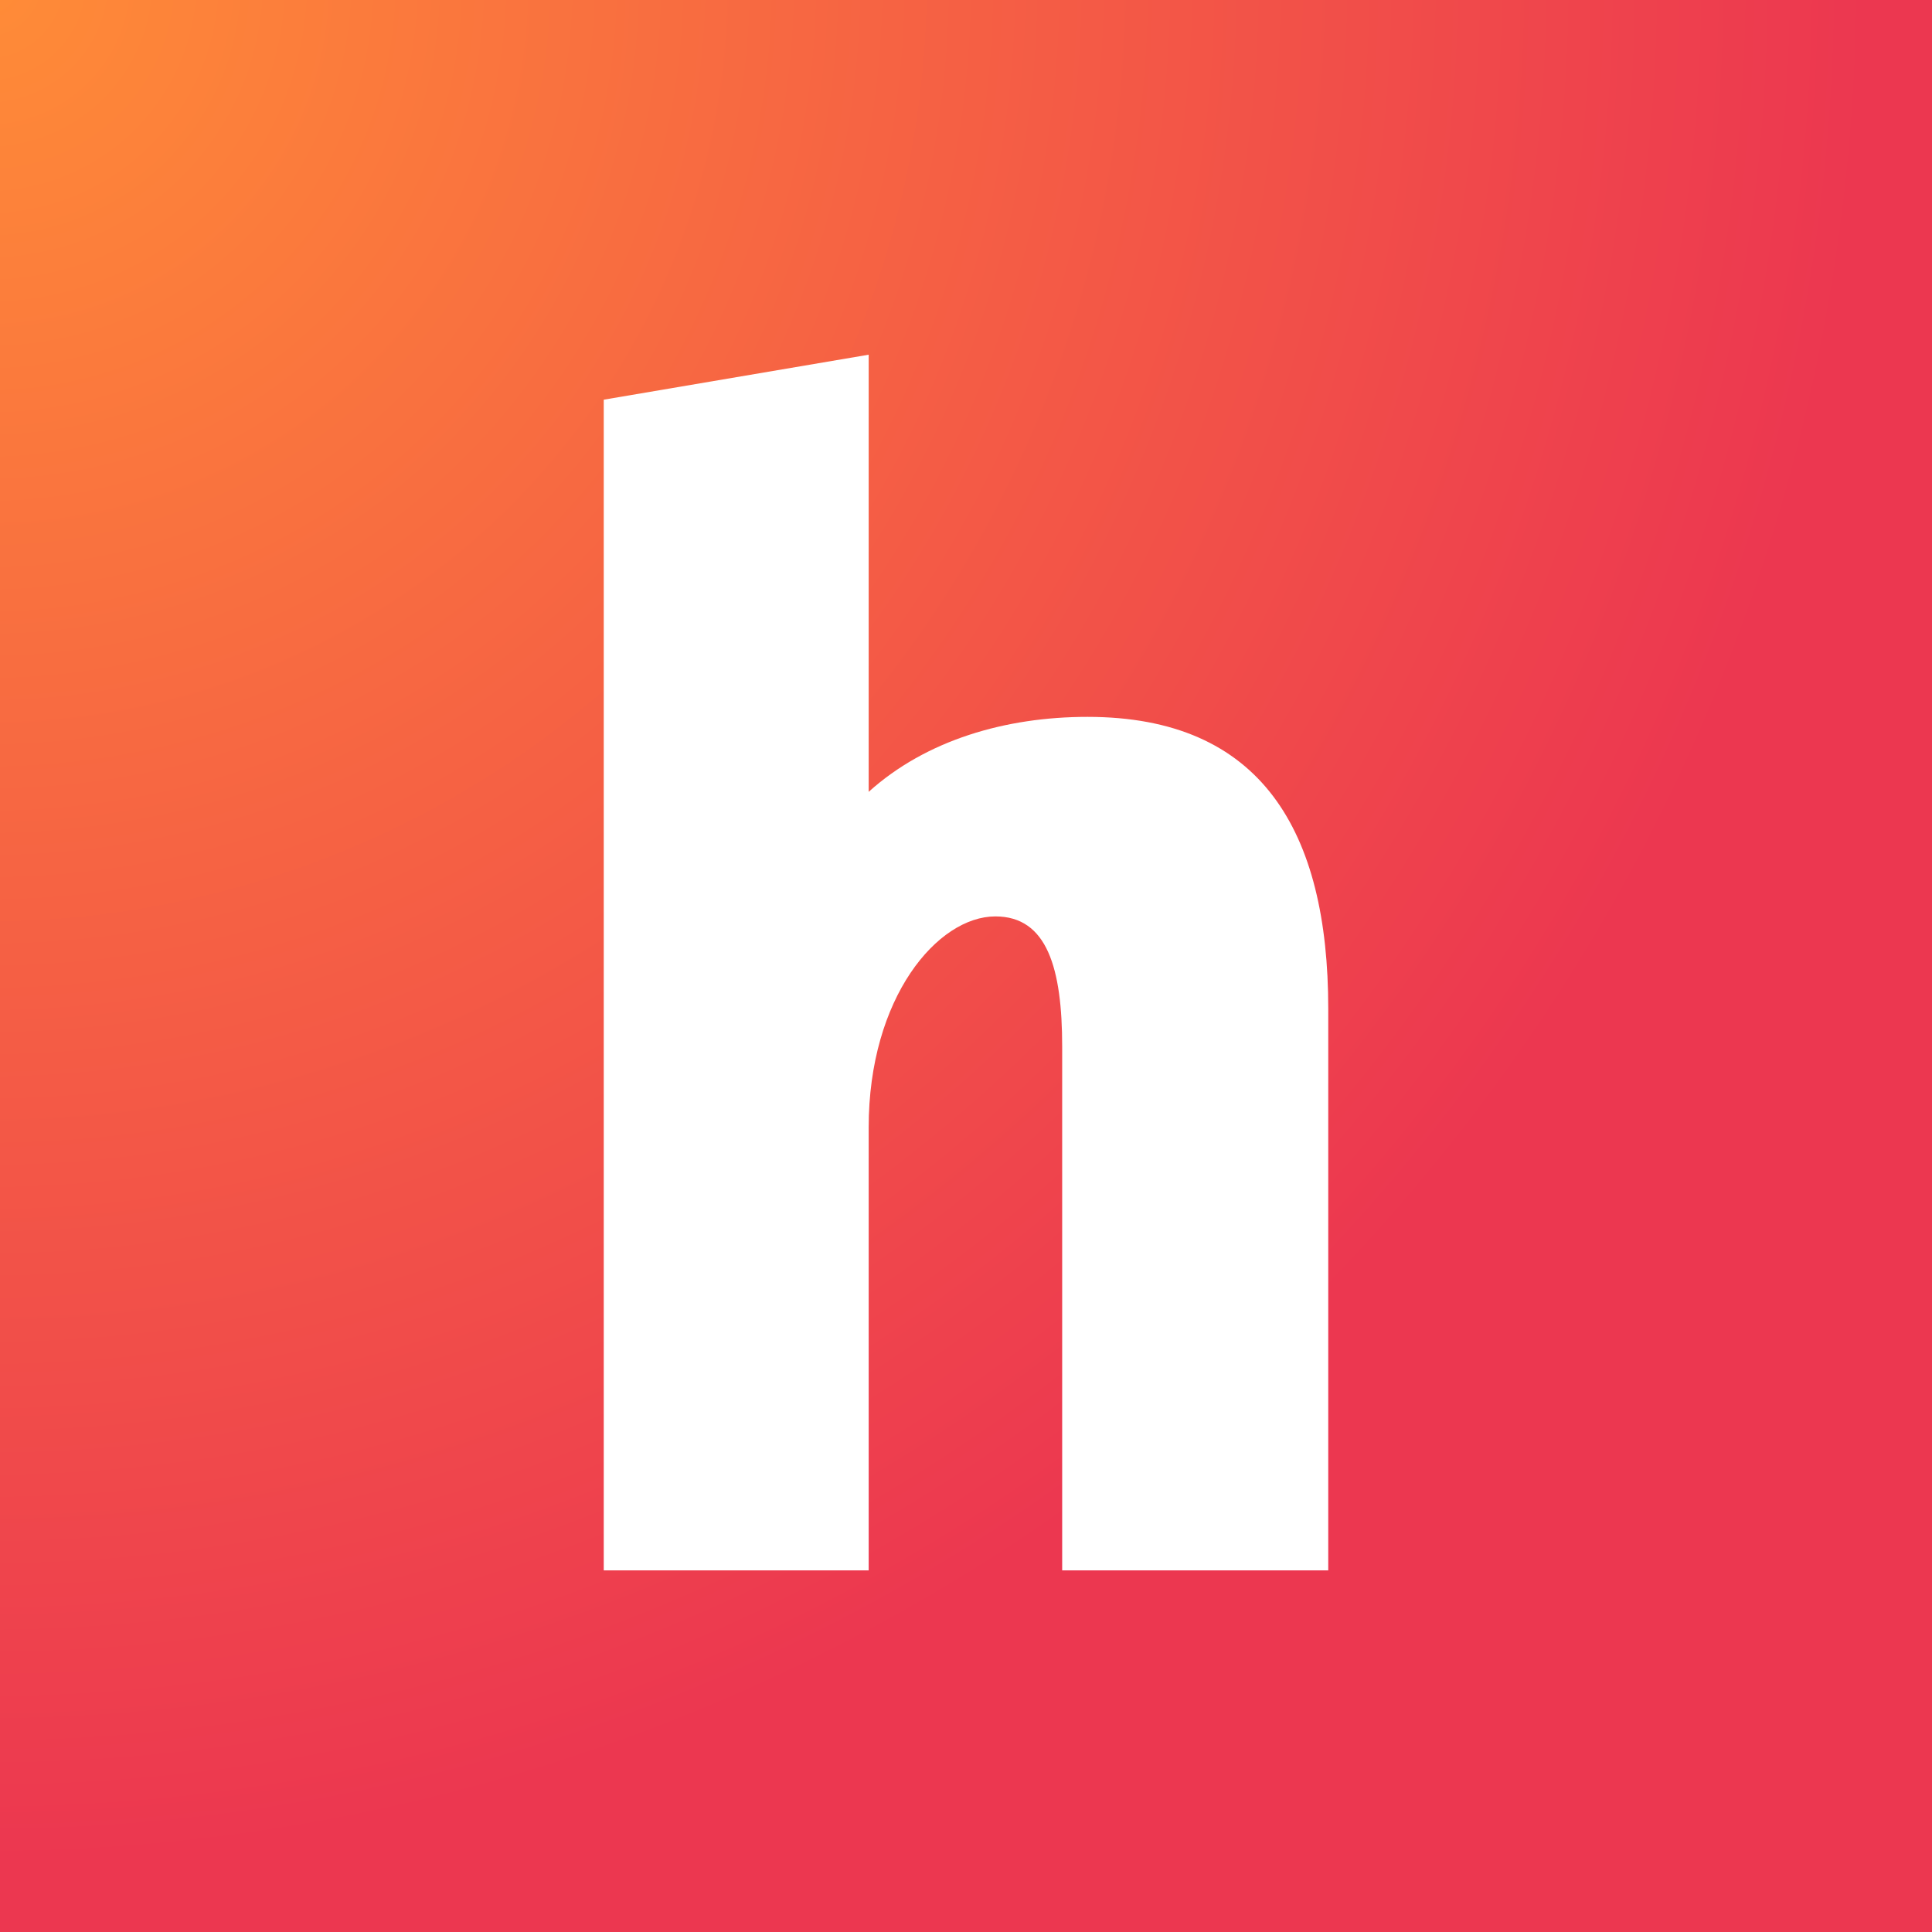
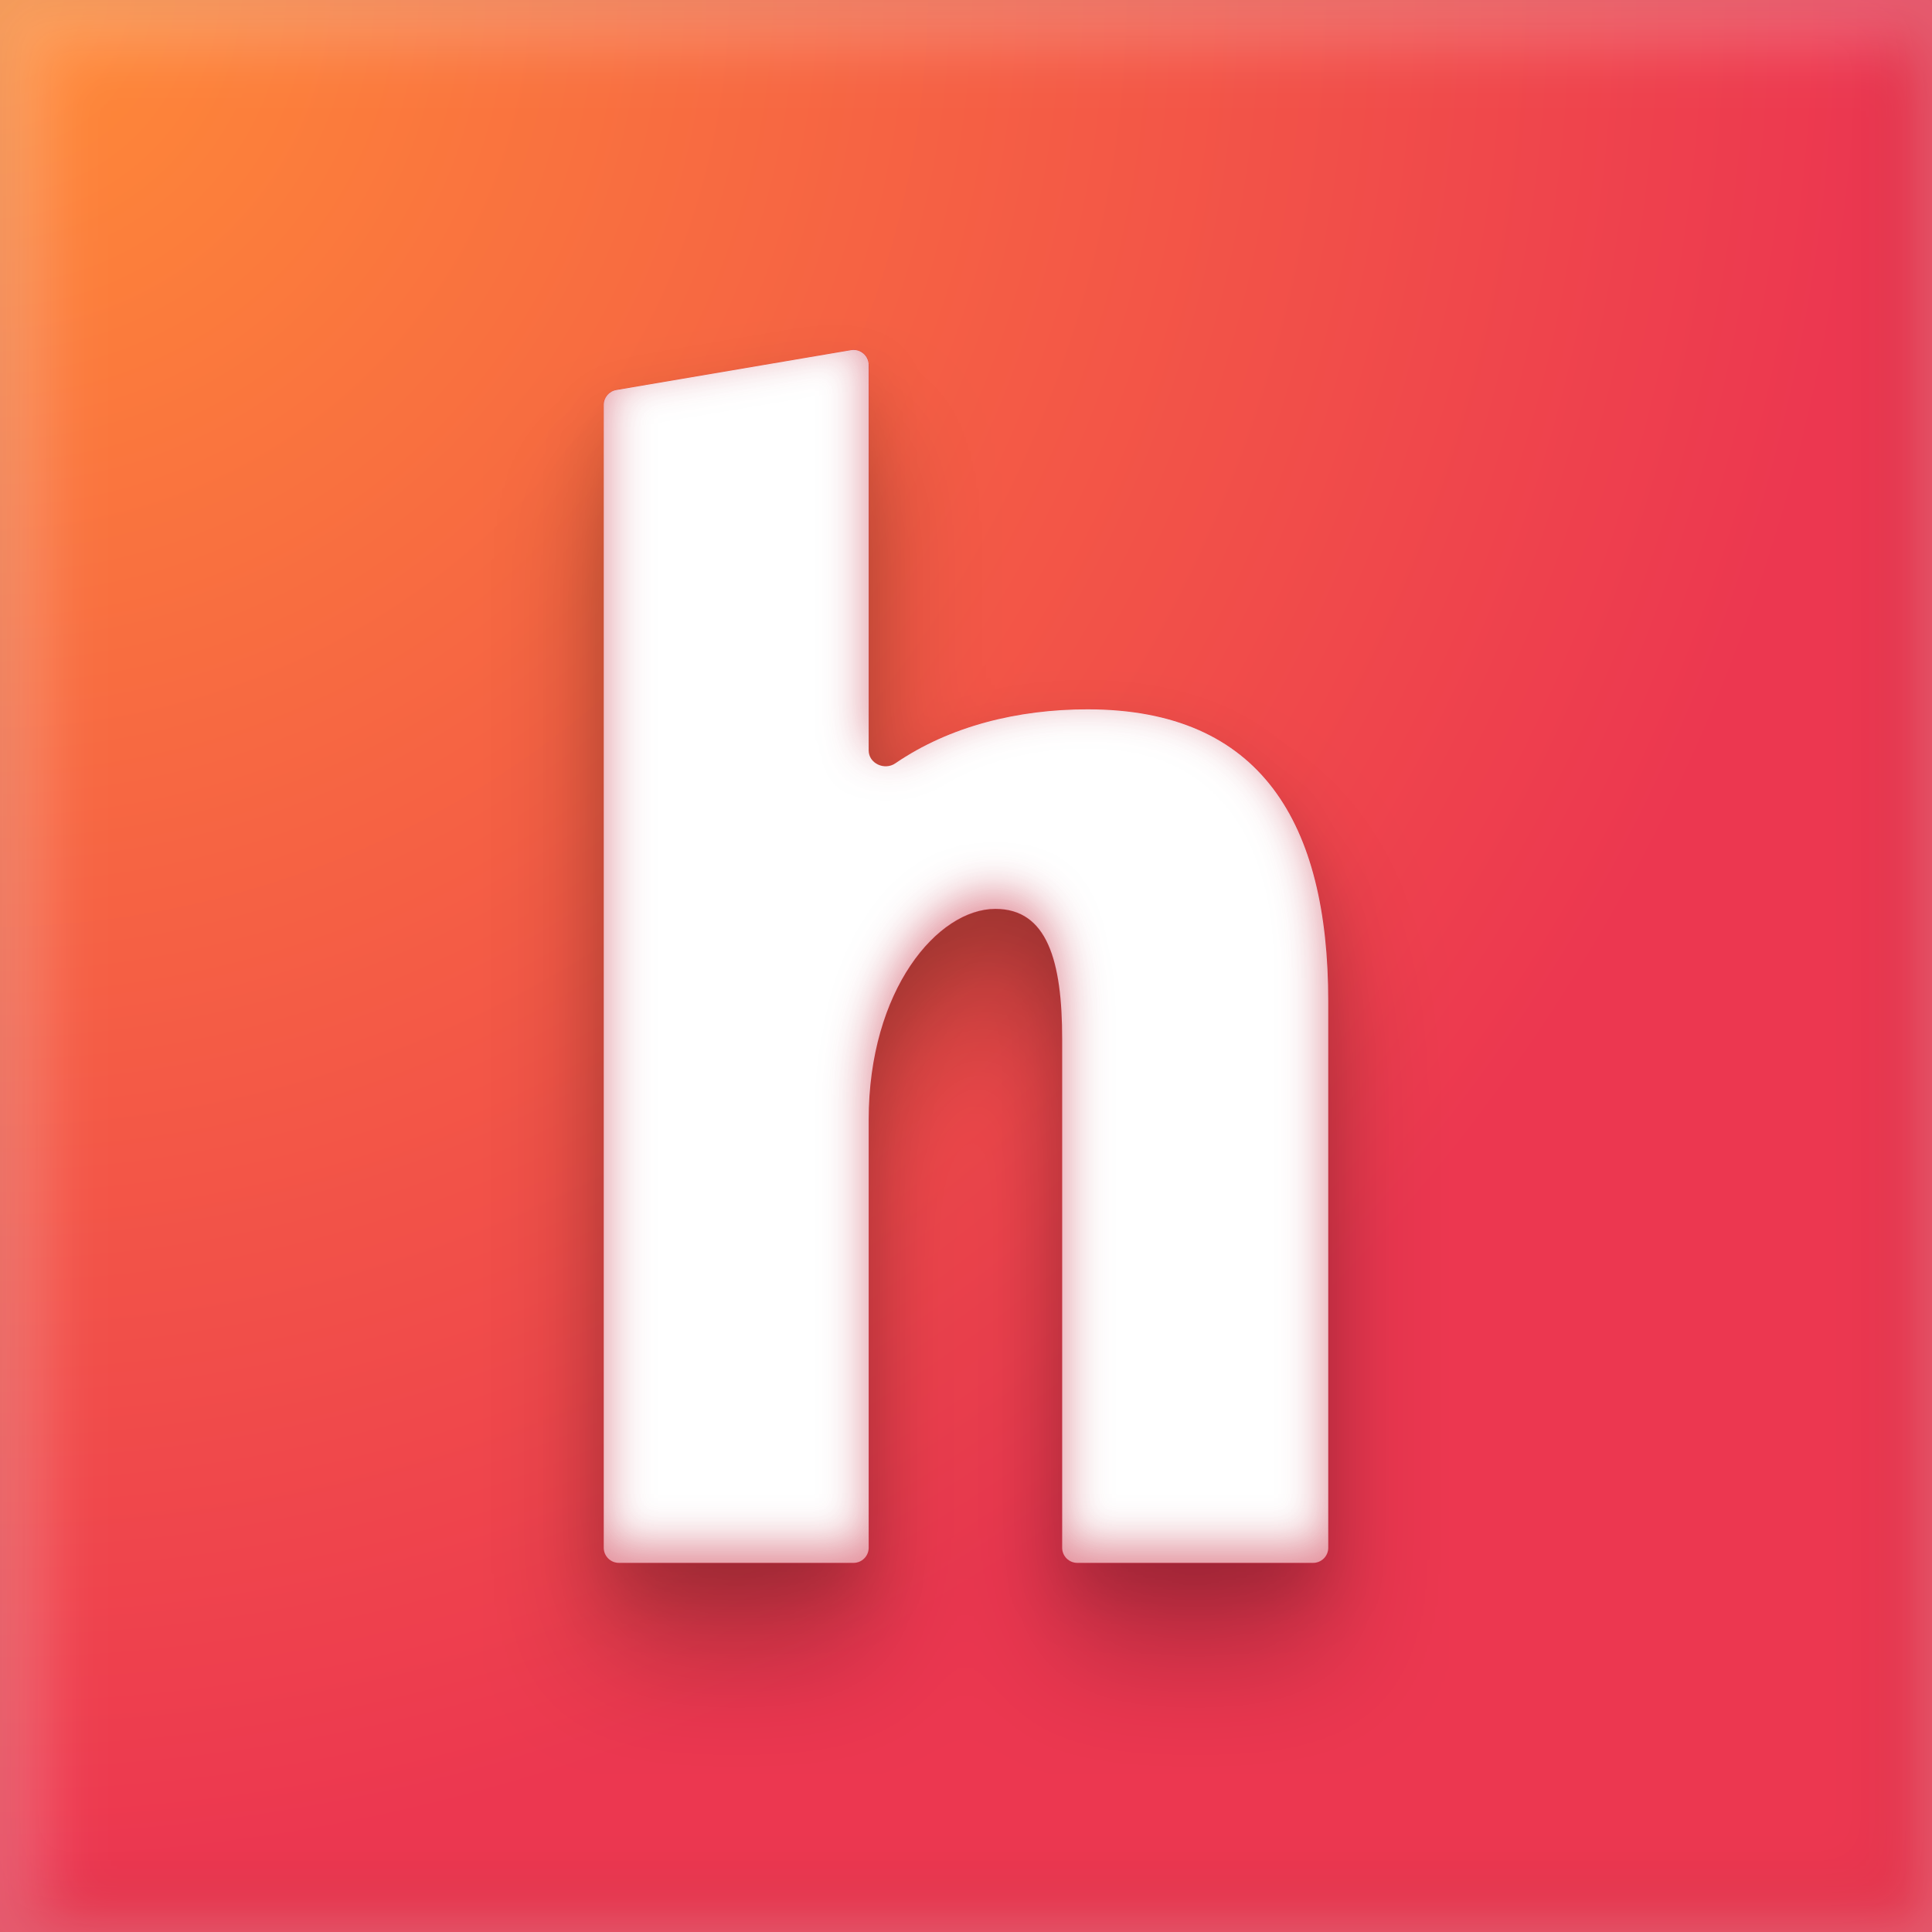
- <svg xmlns="http://www.w3.org/2000/svg" fill="none" height="256" viewBox="0 0 256 256" width="256">
-   <radialGradient id="a" cx="0" cy="0" gradientTransform="matrix(128.0003 209.0003 -209.0003 128.0003 0 0)" gradientUnits="userSpaceOnUse" r="1">
-     <stop offset="0" stop-color="#ff8c37" />
-     <stop offset="1" stop-color="#ec3750" />
-   </radialGradient>
-   <clipPath id="b">
-     <path d="m256 0h256v256h-256z" transform="matrix(0 1 -1 0 256 -256)" />
-   </clipPath>
-   <g clip-path="url(#b)">
-     <path d="m0 0h256v256h-256z" fill="url(#a)" />
-     <path d="m115.103 47-35.103 5.96v155.125h35.103v-58.688c0-17.27 9.158-27.968 16.789-27.968 6.868 0 8.852 6.878 8.852 17.27v69.386h35.256v-74.429c0-23.536-8.852-38.667-31.898-38.667-10.836 0-21.367 3.057-28.999 9.934z" fill="#fff" />
+ <svg xmlns="http://www.w3.org/2000/svg" width="256" height="256" viewBox="0 0 256 256" fill="none">
+   <g clip-path="url(#clip0)">
+     <g filter="url(#filter0_ii)">
+       <rect width="256" height="256" fill="url(#paint0_radial)" />
+     </g>
+     <g filter="url(#filter1_ddii)">
+       <path d="M115.103 48.368C115.103 47.13 113.989 46.189 112.769 46.397L81.665 51.678C80.704 51.841 80 52.674 80 53.649V205.085C80 206.189 80.895 207.085 82 207.085H113.103C114.208 207.085 115.103 206.189 115.103 205.085V148.397C115.103 131.127 124.261 120.429 131.892 120.429C138.76 120.429 140.744 127.307 140.744 137.699V205.085C140.744 206.189 141.639 207.085 142.744 207.085H174C175.105 207.085 176 206.189 176 205.085V132.656C176 109.12 167.148 93.989 144.102 93.989C134.852 93.989 125.825 96.216 118.633 101.146C117.205 102.125 115.103 101.161 115.103 99.428V48.368Z" fill="white" />
+     </g>
  </g>
+   <defs>
+     <filter id="filter0_ii" x="-6" y="-6" width="268" height="268" filterUnits="userSpaceOnUse" color-interpolation-filters="sRGB">
+       <feFlood flood-opacity="0" result="BackgroundImageFix" />
+       <feBlend mode="normal" in="SourceGraphic" in2="BackgroundImageFix" result="shape" />
+       <feColorMatrix in="SourceAlpha" type="matrix" values="0 0 0 0 0 0 0 0 0 0 0 0 0 0 0 0 0 0 127 0" result="hardAlpha" />
+       <feOffset dx="6" dy="6" />
+       <feGaussianBlur stdDeviation="4" />
+       <feComposite in2="hardAlpha" operator="arithmetic" k2="-1" k3="1" />
+       <feColorMatrix type="matrix" values="0 0 0 0 1 0 0 0 0 1 0 0 0 0 1 0 0 0 0.2 0" />
+       <feBlend mode="normal" in2="shape" result="effect1_innerShadow" />
+       <feColorMatrix in="SourceAlpha" type="matrix" values="0 0 0 0 0 0 0 0 0 0 0 0 0 0 0 0 0 0 127 0" result="hardAlpha" />
+       <feOffset dx="-6" dy="-6" />
+       <feGaussianBlur stdDeviation="4" />
+       <feComposite in2="hardAlpha" operator="arithmetic" k2="-1" k3="1" />
+       <feColorMatrix type="matrix" values="0 0 0 0 0 0 0 0 0 0 0 0 0 0 0 0 0 0 0.05 0" />
+       <feBlend mode="normal" in2="effect1_innerShadow" result="effect2_innerShadow" />
+     </filter>
+     <filter id="filter1_ddii" x="64" y="42.368" width="128" height="192.717" filterUnits="userSpaceOnUse" color-interpolation-filters="sRGB">
+       <feFlood flood-opacity="0" result="BackgroundImageFix" />
+       <feColorMatrix in="SourceAlpha" type="matrix" values="0 0 0 0 0 0 0 0 0 0 0 0 0 0 0 0 0 0 127 0" />
+       <feOffset dy="12" />
+       <feGaussianBlur stdDeviation="8" />
+       <feColorMatrix type="matrix" values="0 0 0 0 0 0 0 0 0 0 0 0 0 0 0 0 0 0 0.25 0" />
+       <feBlend mode="normal" in2="BackgroundImageFix" result="effect1_dropShadow" />
+       <feColorMatrix in="SourceAlpha" type="matrix" values="0 0 0 0 0 0 0 0 0 0 0 0 0 0 0 0 0 0 127 0" />
+       <feOffset dy="4" />
+       <feGaussianBlur stdDeviation="4" />
+       <feColorMatrix type="matrix" values="0 0 0 0 0 0 0 0 0 0 0 0 0 0 0 0 0 0 0.125 0" />
+       <feBlend mode="normal" in2="effect1_dropShadow" result="effect2_dropShadow" />
+       <feBlend mode="normal" in="SourceGraphic" in2="effect2_dropShadow" result="shape" />
+       <feColorMatrix in="SourceAlpha" type="matrix" values="0 0 0 0 0 0 0 0 0 0 0 0 0 0 0 0 0 0 127 0" result="hardAlpha" />
+       <feOffset dy="-2" />
+       <feGaussianBlur stdDeviation="3" />
+       <feComposite in2="hardAlpha" operator="arithmetic" k2="-1" k3="1" />
+       <feColorMatrix type="matrix" values="0 0 0 0 0 0 0 0 0 0 0 0 0 0 0 0 0 0 0.125 0" />
+       <feBlend mode="normal" in2="shape" result="effect3_innerShadow" />
+       <feColorMatrix in="SourceAlpha" type="matrix" values="0 0 0 0 0 0 0 0 0 0 0 0 0 0 0 0 0 0 127 0" result="hardAlpha" />
+       <feOffset dy="-2" />
+       <feGaussianBlur stdDeviation="3" />
+       <feComposite in2="hardAlpha" operator="arithmetic" k2="-1" k3="1" />
+       <feColorMatrix type="matrix" values="0 0 0 0 0.925 0 0 0 0 0.216 0 0 0 0 0.314 0 0 0 0.5 0" />
+       <feBlend mode="normal" in2="effect3_innerShadow" result="effect4_innerShadow" />
+     </filter>
+     <radialGradient id="paint0_radial" cx="0" cy="0" r="1" gradientUnits="userSpaceOnUse" gradientTransform="rotate(58.6367) scale(245.935)">
+       <stop stop-color="#FF8C37" />
+       <stop offset="1" stop-color="#EC3750" />
+     </radialGradient>
+     <clipPath id="clip0">
+       <rect x="256" width="256" height="256" transform="rotate(90 256 0)" fill="white" />
+     </clipPath>
+   </defs>
</svg>
